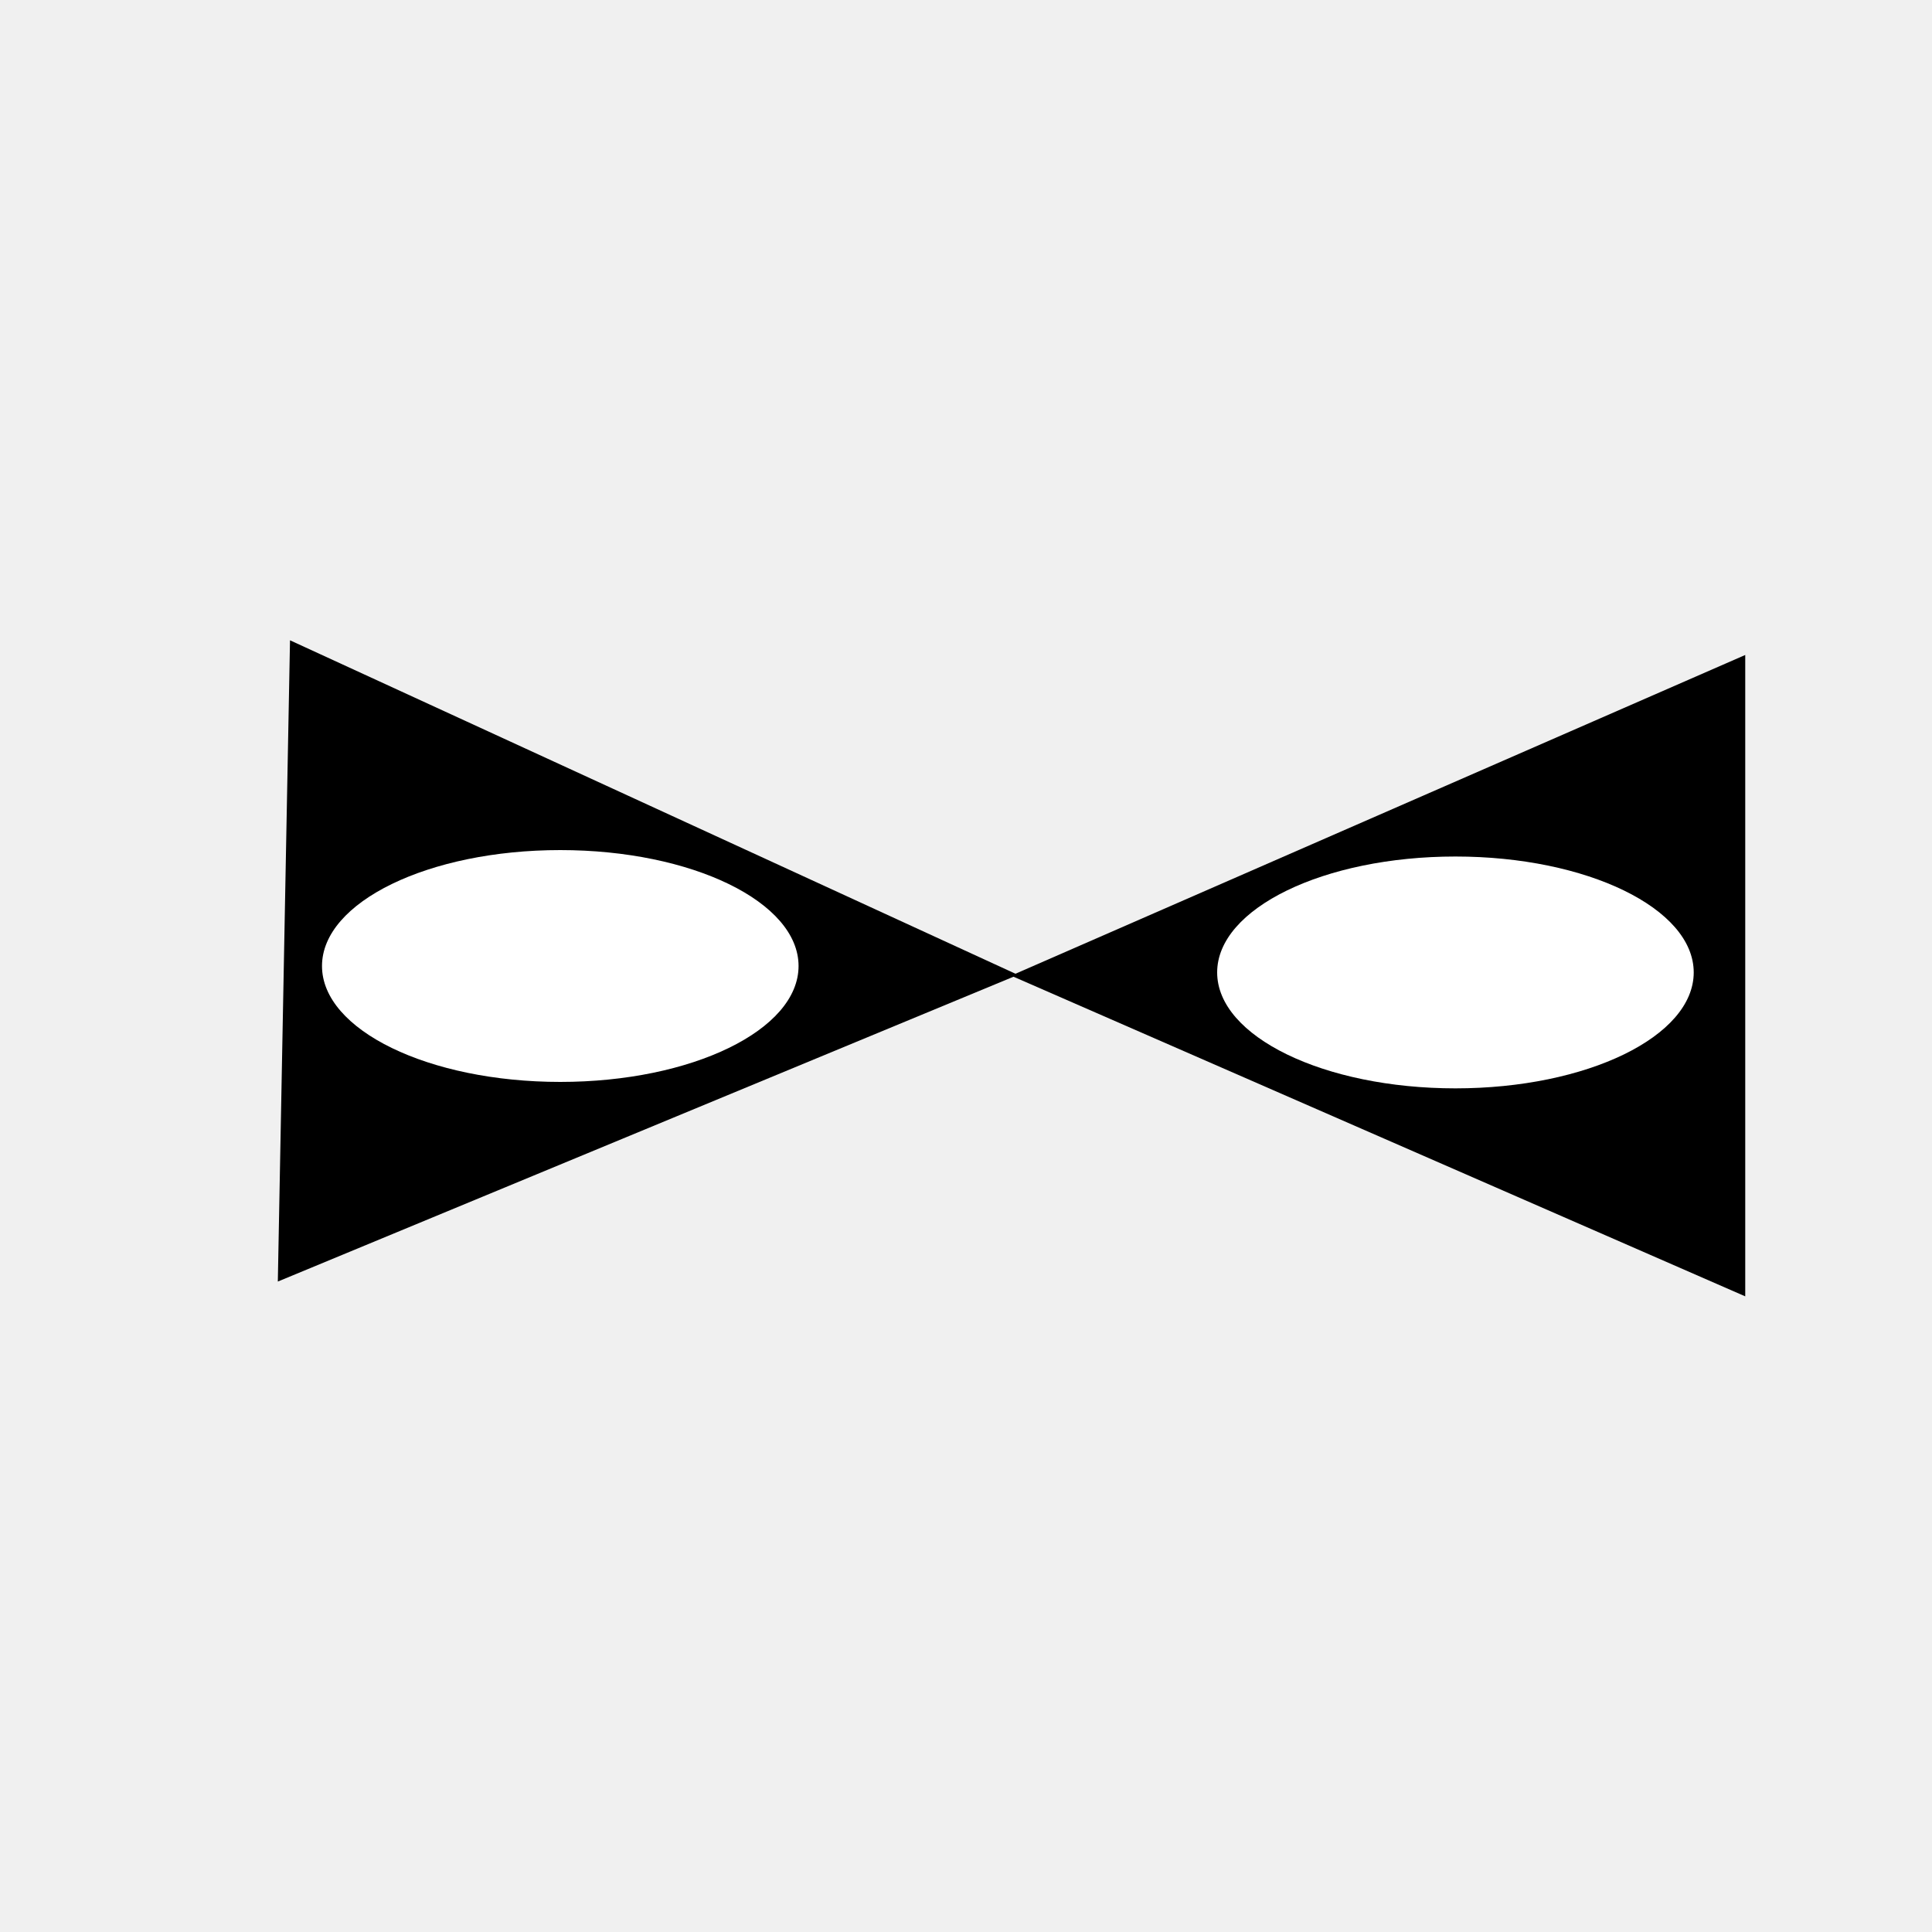
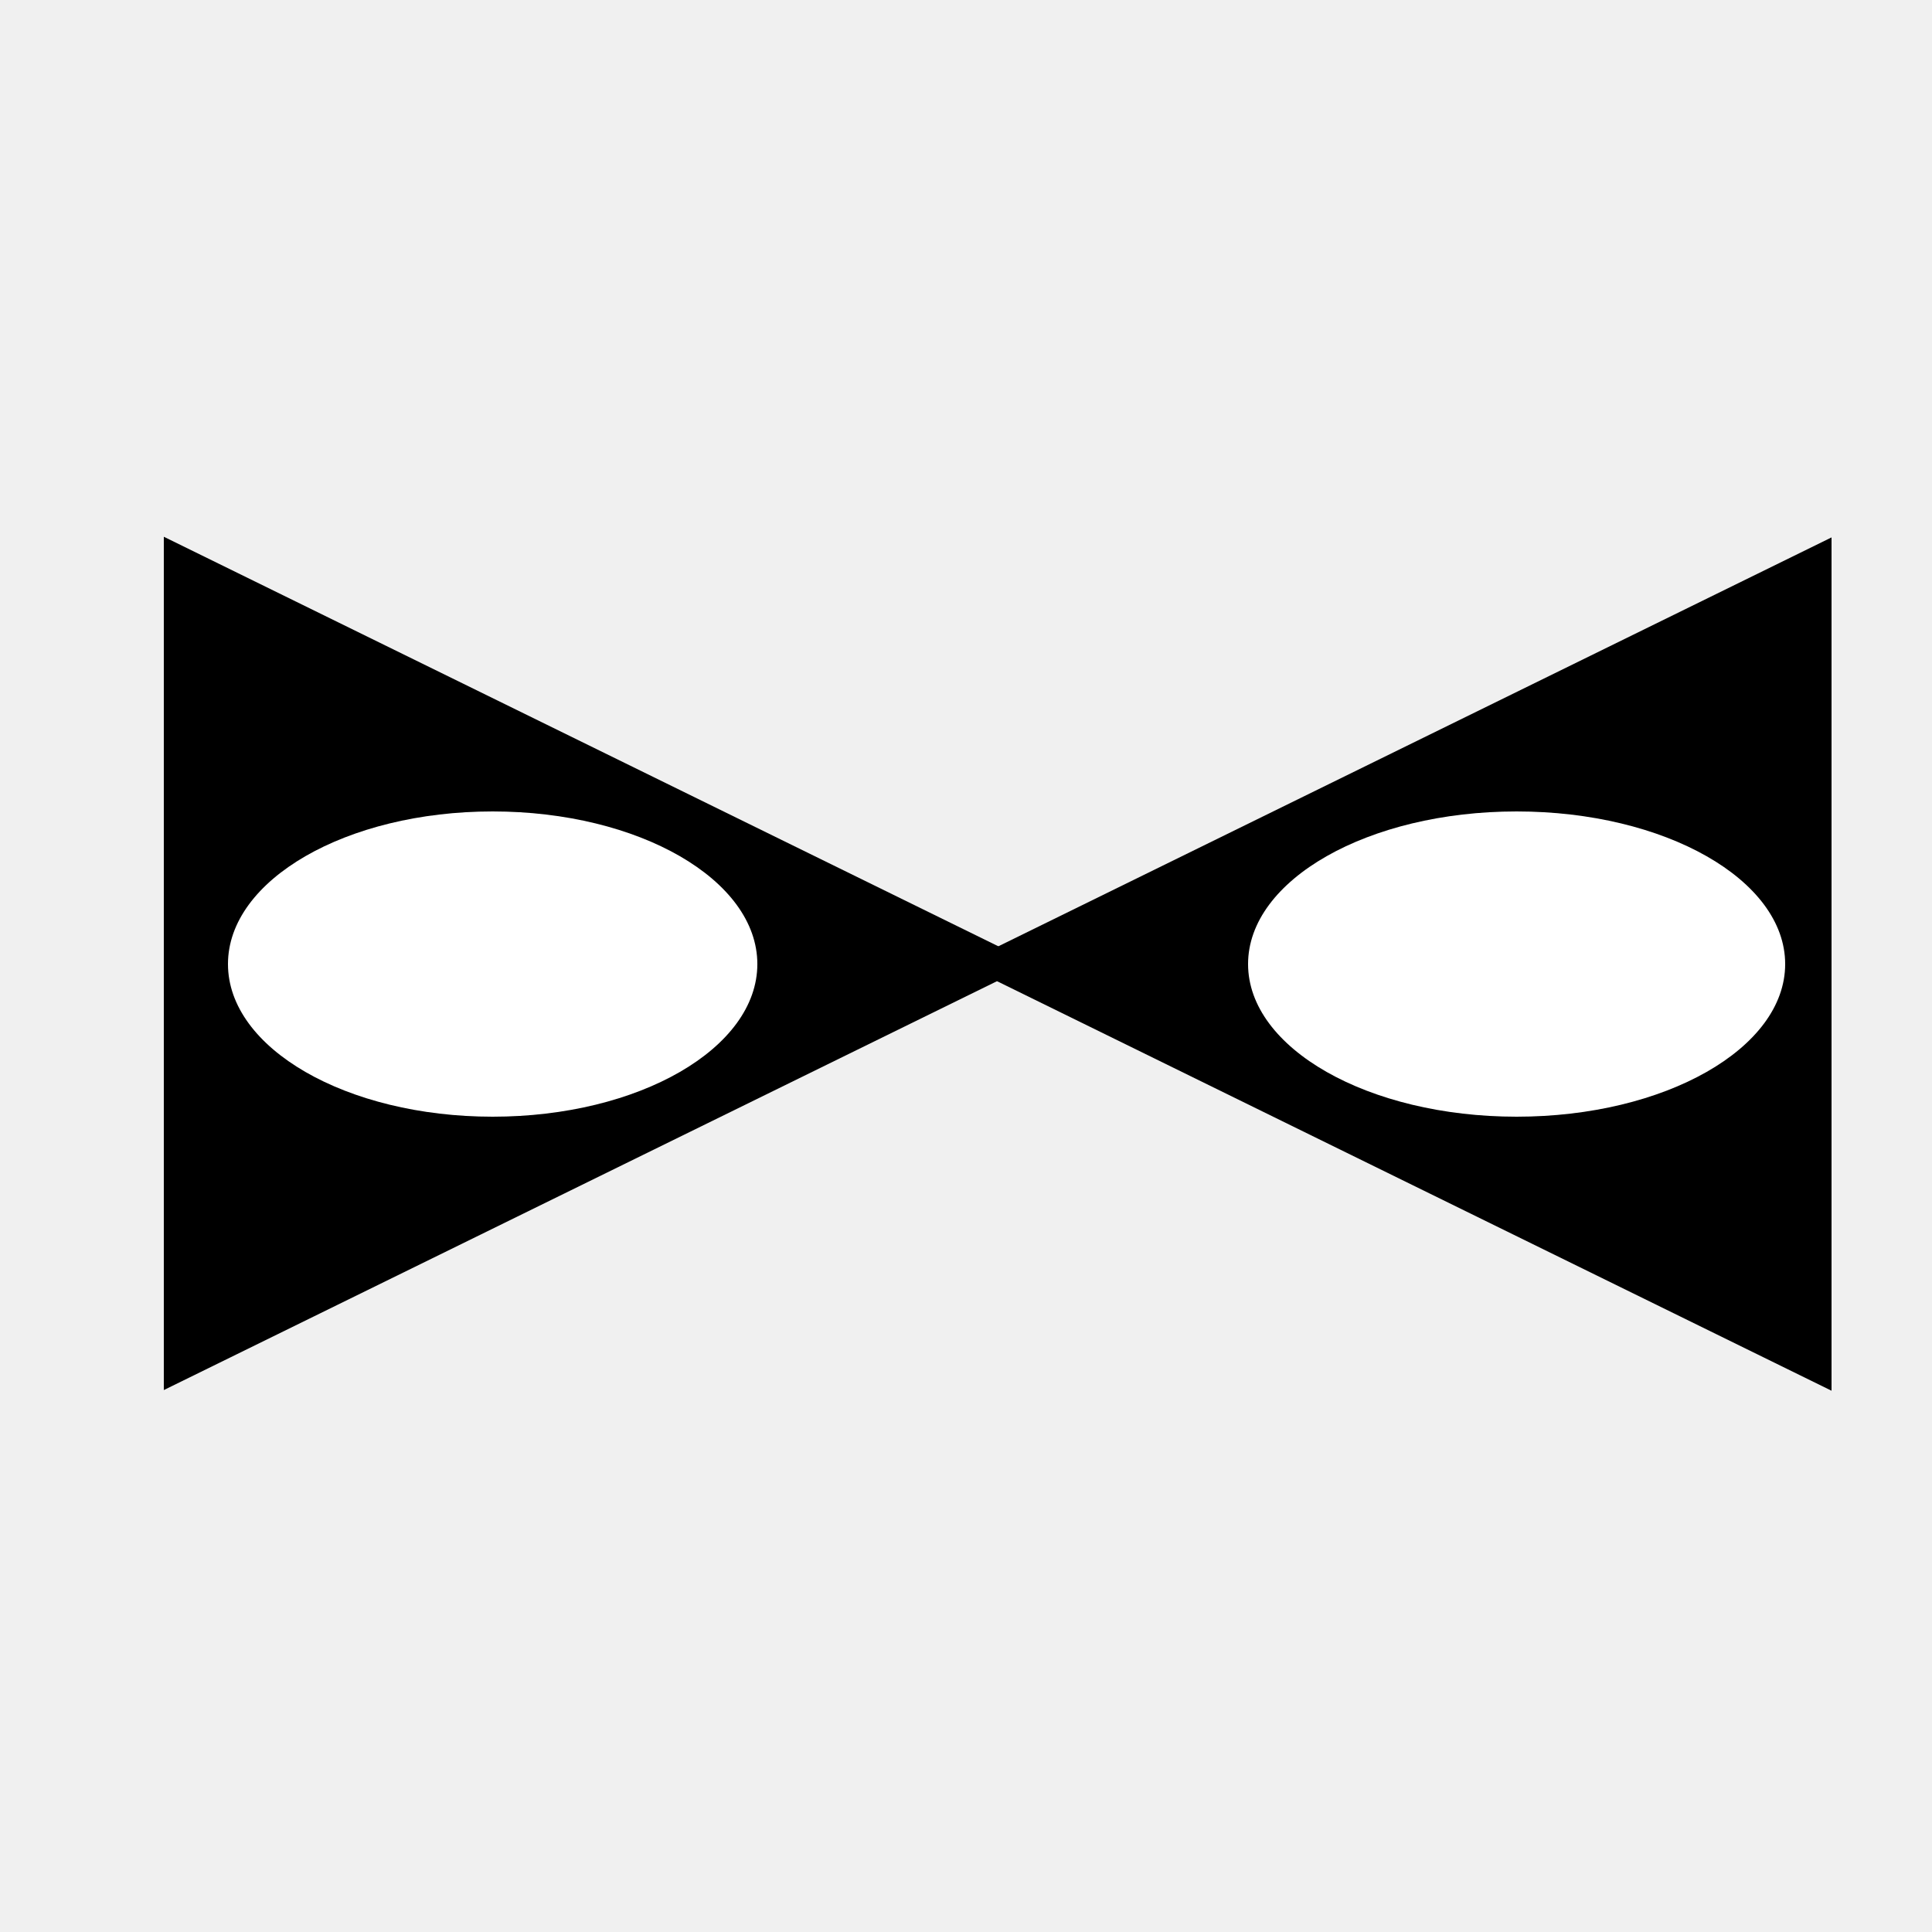
- <svg xmlns="http://www.w3.org/2000/svg" width="300" height="300" viewBox="0 0 300 300" fill="none">
+ <svg xmlns="http://www.w3.org/2000/svg" width="500" height="500" viewBox="0 0 500 500" fill="none">
  <g clip-path="url(#clip0_7_2)">
-     <path d="M158.066 151.379L43.14 199L45.033 99.425L158.066 151.379Z" fill="black" />
-     <path d="M157 151.5L271 101.704V201.297L157 151.5Z" fill="black" />
-     <ellipse cx="87" cy="150" rx="37" ry="18" fill="white" />
-     <ellipse cx="226" cy="151" rx="37" ry="18" fill="white" />
+     <path d="M267.397 249.329L42.397 359.747L42.397 138.91L267.397 249.329Z" fill="black" />
+     <path d="M249 249.5L474 139.082V359.918L249 249.5Z" fill="black" />
+     <ellipse cx="127.5" cy="249.5" rx="68.5" ry="39.5" fill="white" />
+     <ellipse cx="392.5" cy="249.5" rx="69.5" ry="39.5" fill="white" />
  </g>
  <defs>
    <clipPath id="clip0_7_2">
-       <rect width="300" height="300" fill="white" />
+       <rect width="500" height="500" fill="white" />
    </clipPath>
  </defs>
</svg>
